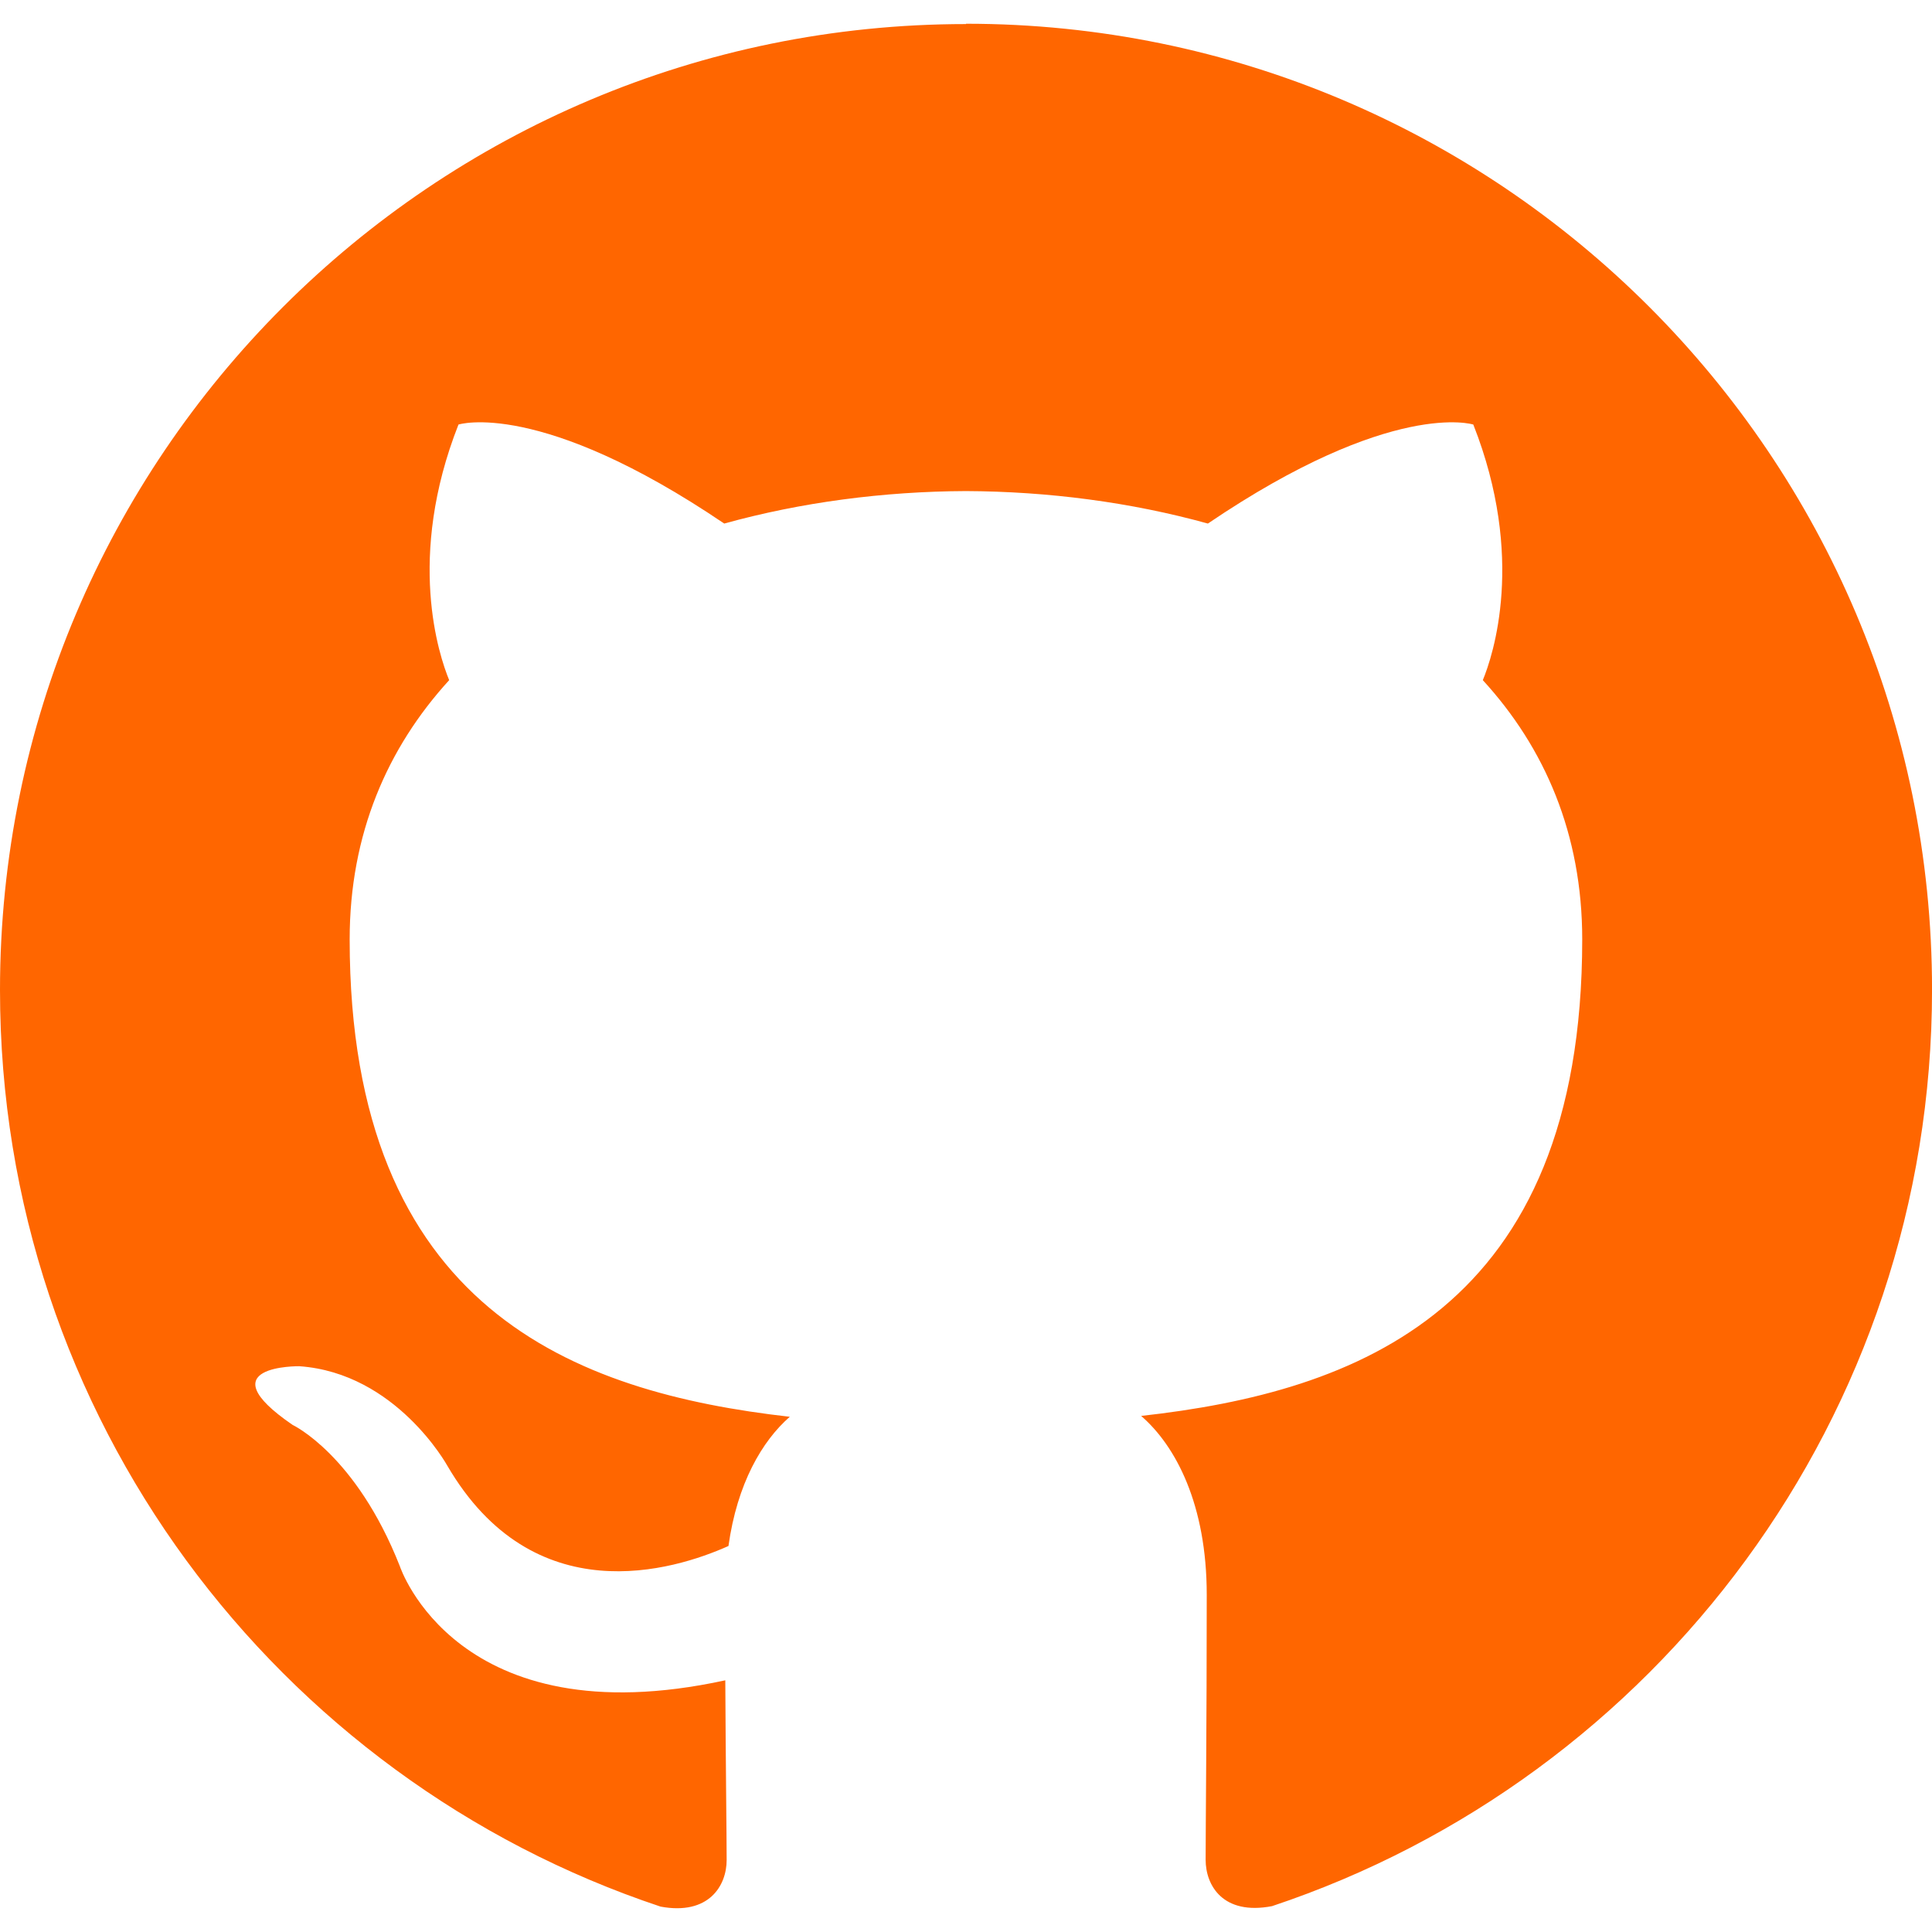
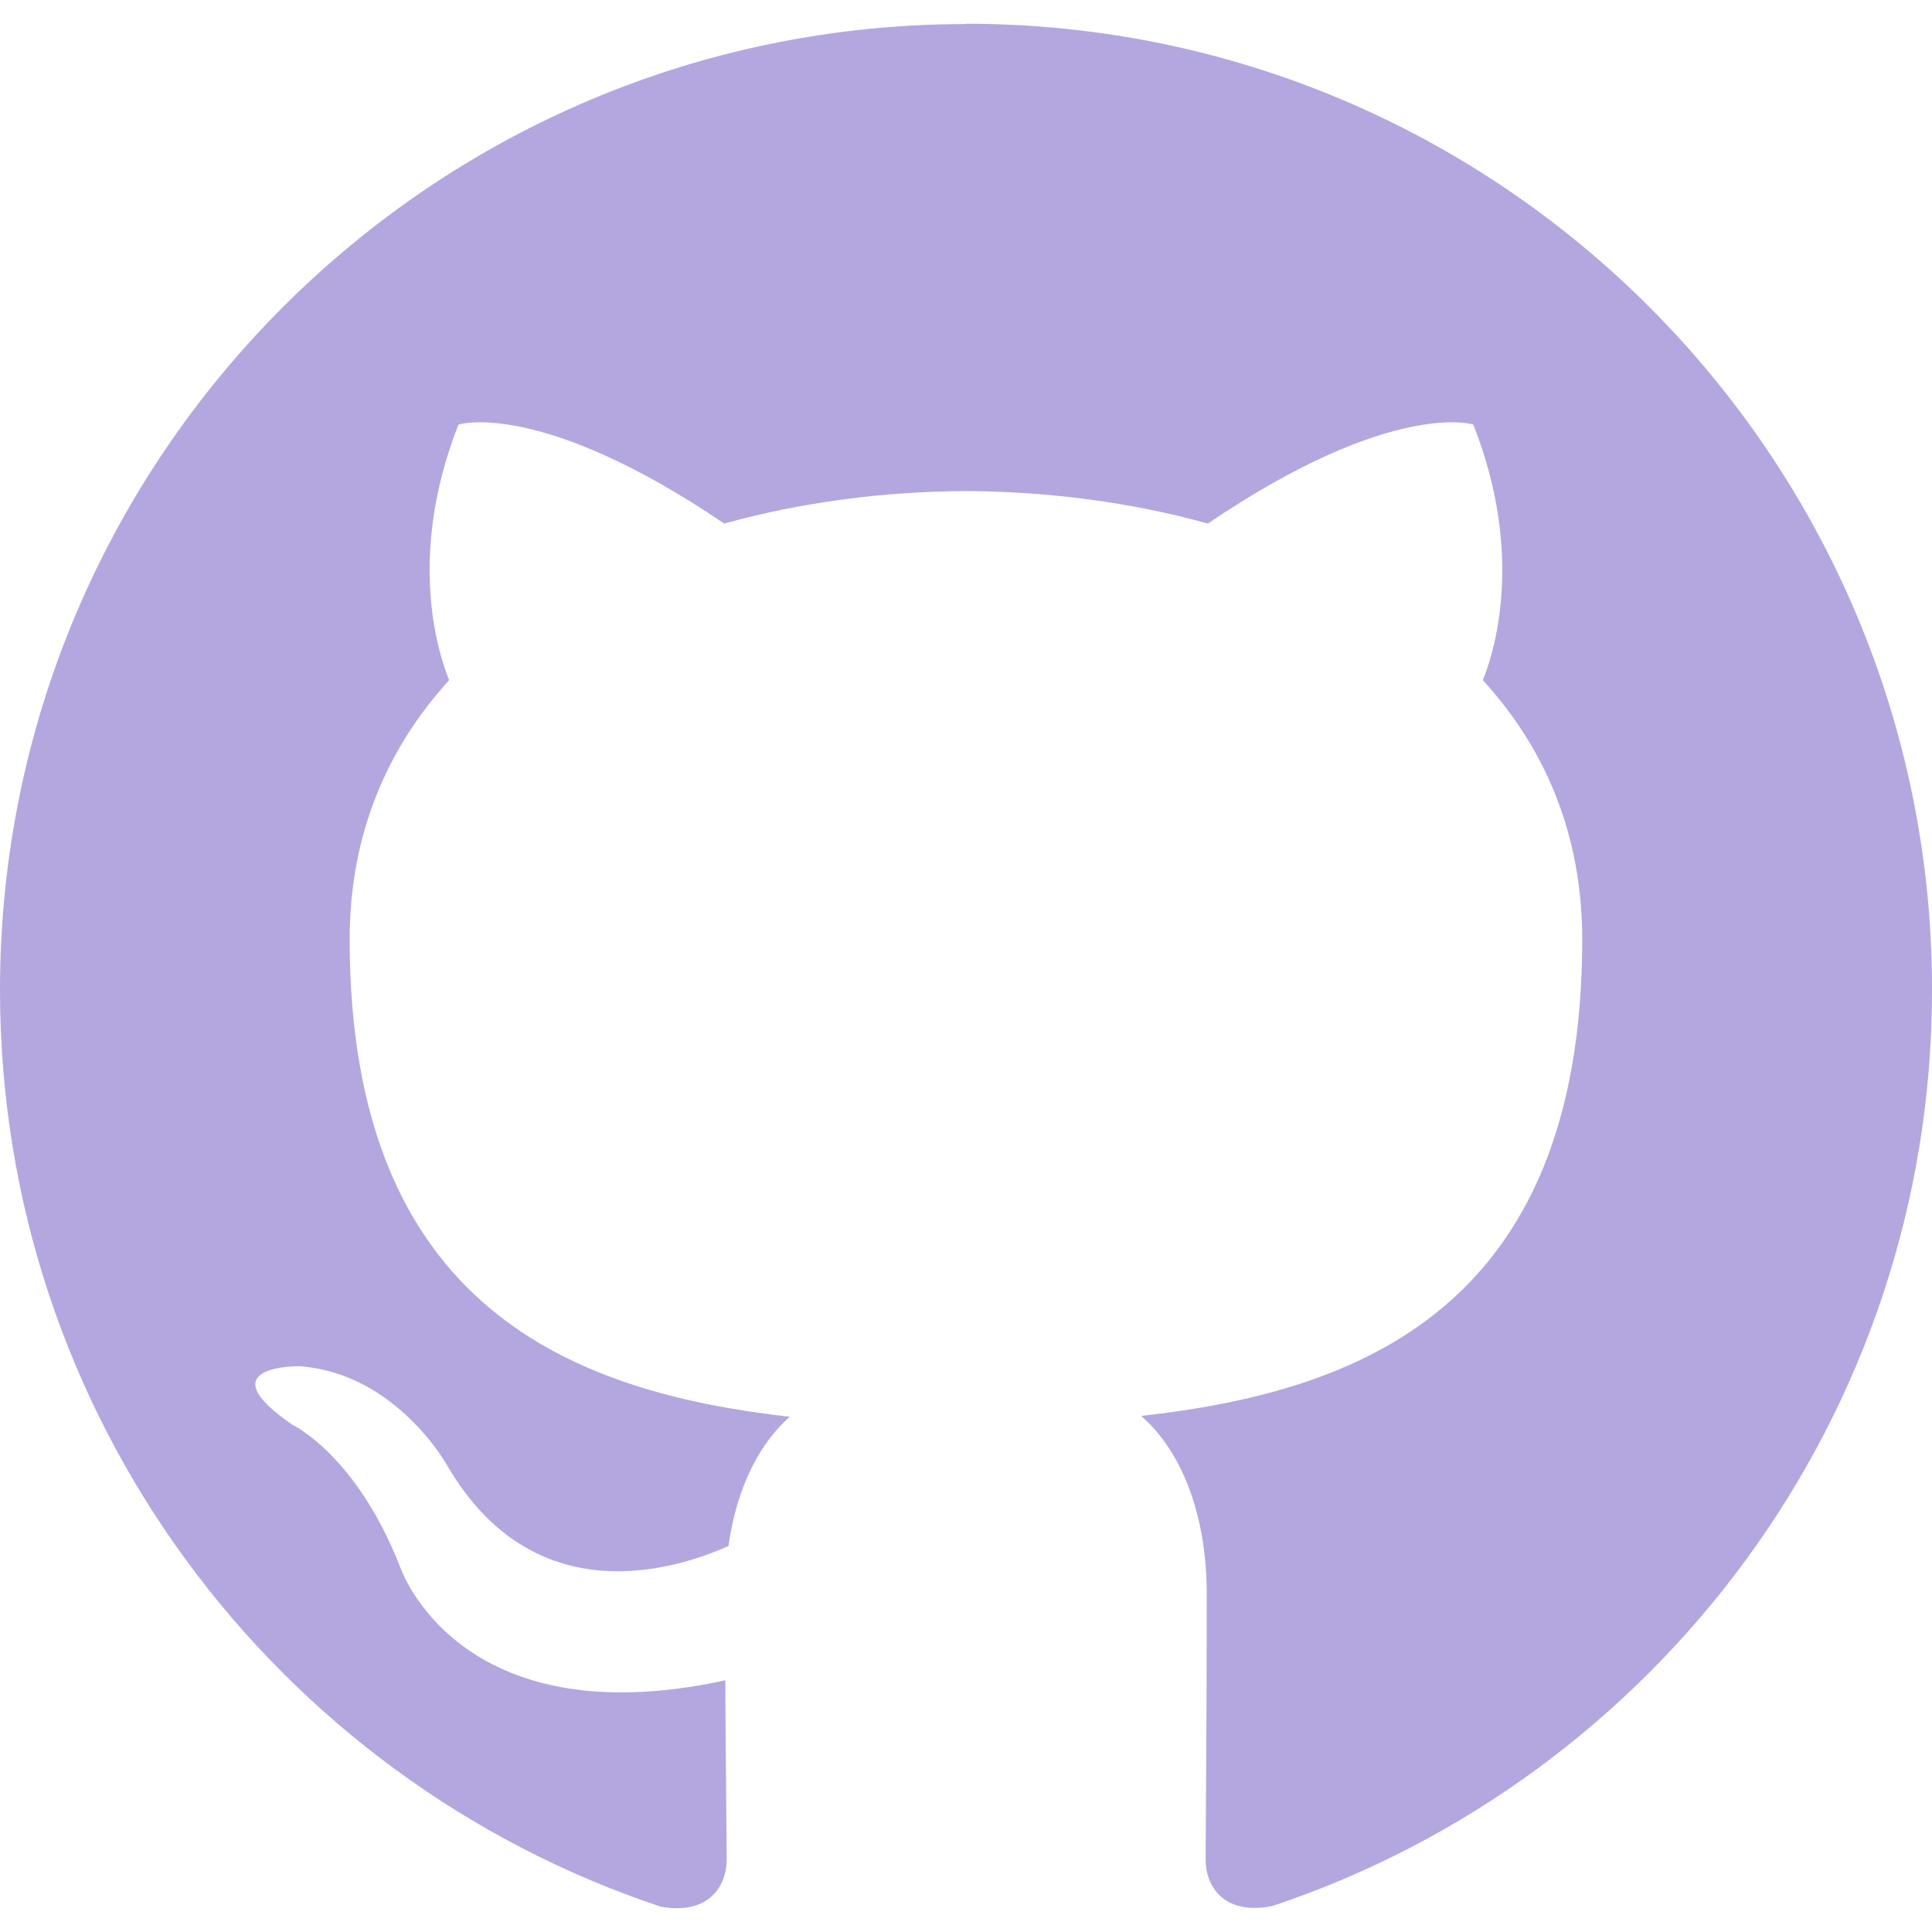
- <svg xmlns="http://www.w3.org/2000/svg" width="64" height="64" shape-rendering="geometricPrecision" text-rendering="geometricPrecision" image-rendering="optimizeQuality" fill-rule="evenodd" fill="#ff6600" clip-rule="evenodd" viewBox="0 0 640 640">
+ <svg xmlns="http://www.w3.org/2000/svg" width="64" height="64" shape-rendering="geometricPrecision" text-rendering="geometricPrecision" image-rendering="optimizeQuality" fill-rule="evenodd" fill="#b4a7e0" clip-rule="evenodd" viewBox="0 0 640 640">
  <path d="M319.988 7.973C143.293 7.973 0 151.242 0 327.96c0 141.392 91.678 261.298 218.826 303.63 16.004 2.964 21.886-6.957 21.886-15.414 0-7.63-.319-32.835-.449-59.552-89.032 19.359-107.8-37.772-107.8-37.772-14.552-36.993-35.529-46.831-35.529-46.831-29.032-19.879 2.209-19.442 2.209-19.442 32.126 2.245 49.04 32.954 49.04 32.954 28.56 48.922 74.883 34.76 93.131 26.598 2.882-20.681 11.15-34.807 20.315-42.803-71.08-8.067-145.797-35.516-145.797-158.14 0-34.926 12.52-63.485 32.965-85.88-3.33-8.078-14.291-40.606 3.083-84.674 0 0 26.87-8.61 88.029 32.8 25.512-7.075 52.878-10.642 80.056-10.76 27.2.118 54.614 3.673 80.162 10.76 61.076-41.386 87.922-32.8 87.922-32.8 17.398 44.08 6.485 76.631 3.154 84.675 20.516 22.394 32.93 50.953 32.93 85.879 0 122.907-74.883 149.93-146.117 157.856 11.481 9.921 21.733 29.398 21.733 59.233 0 42.792-.366 77.28-.366 87.804 0 8.516 5.764 18.473 21.992 15.354 127.076-42.354 218.637-162.274 218.637-303.582 0-176.695-143.269-319.988-320-319.988l-.023.107z" />
</svg>
